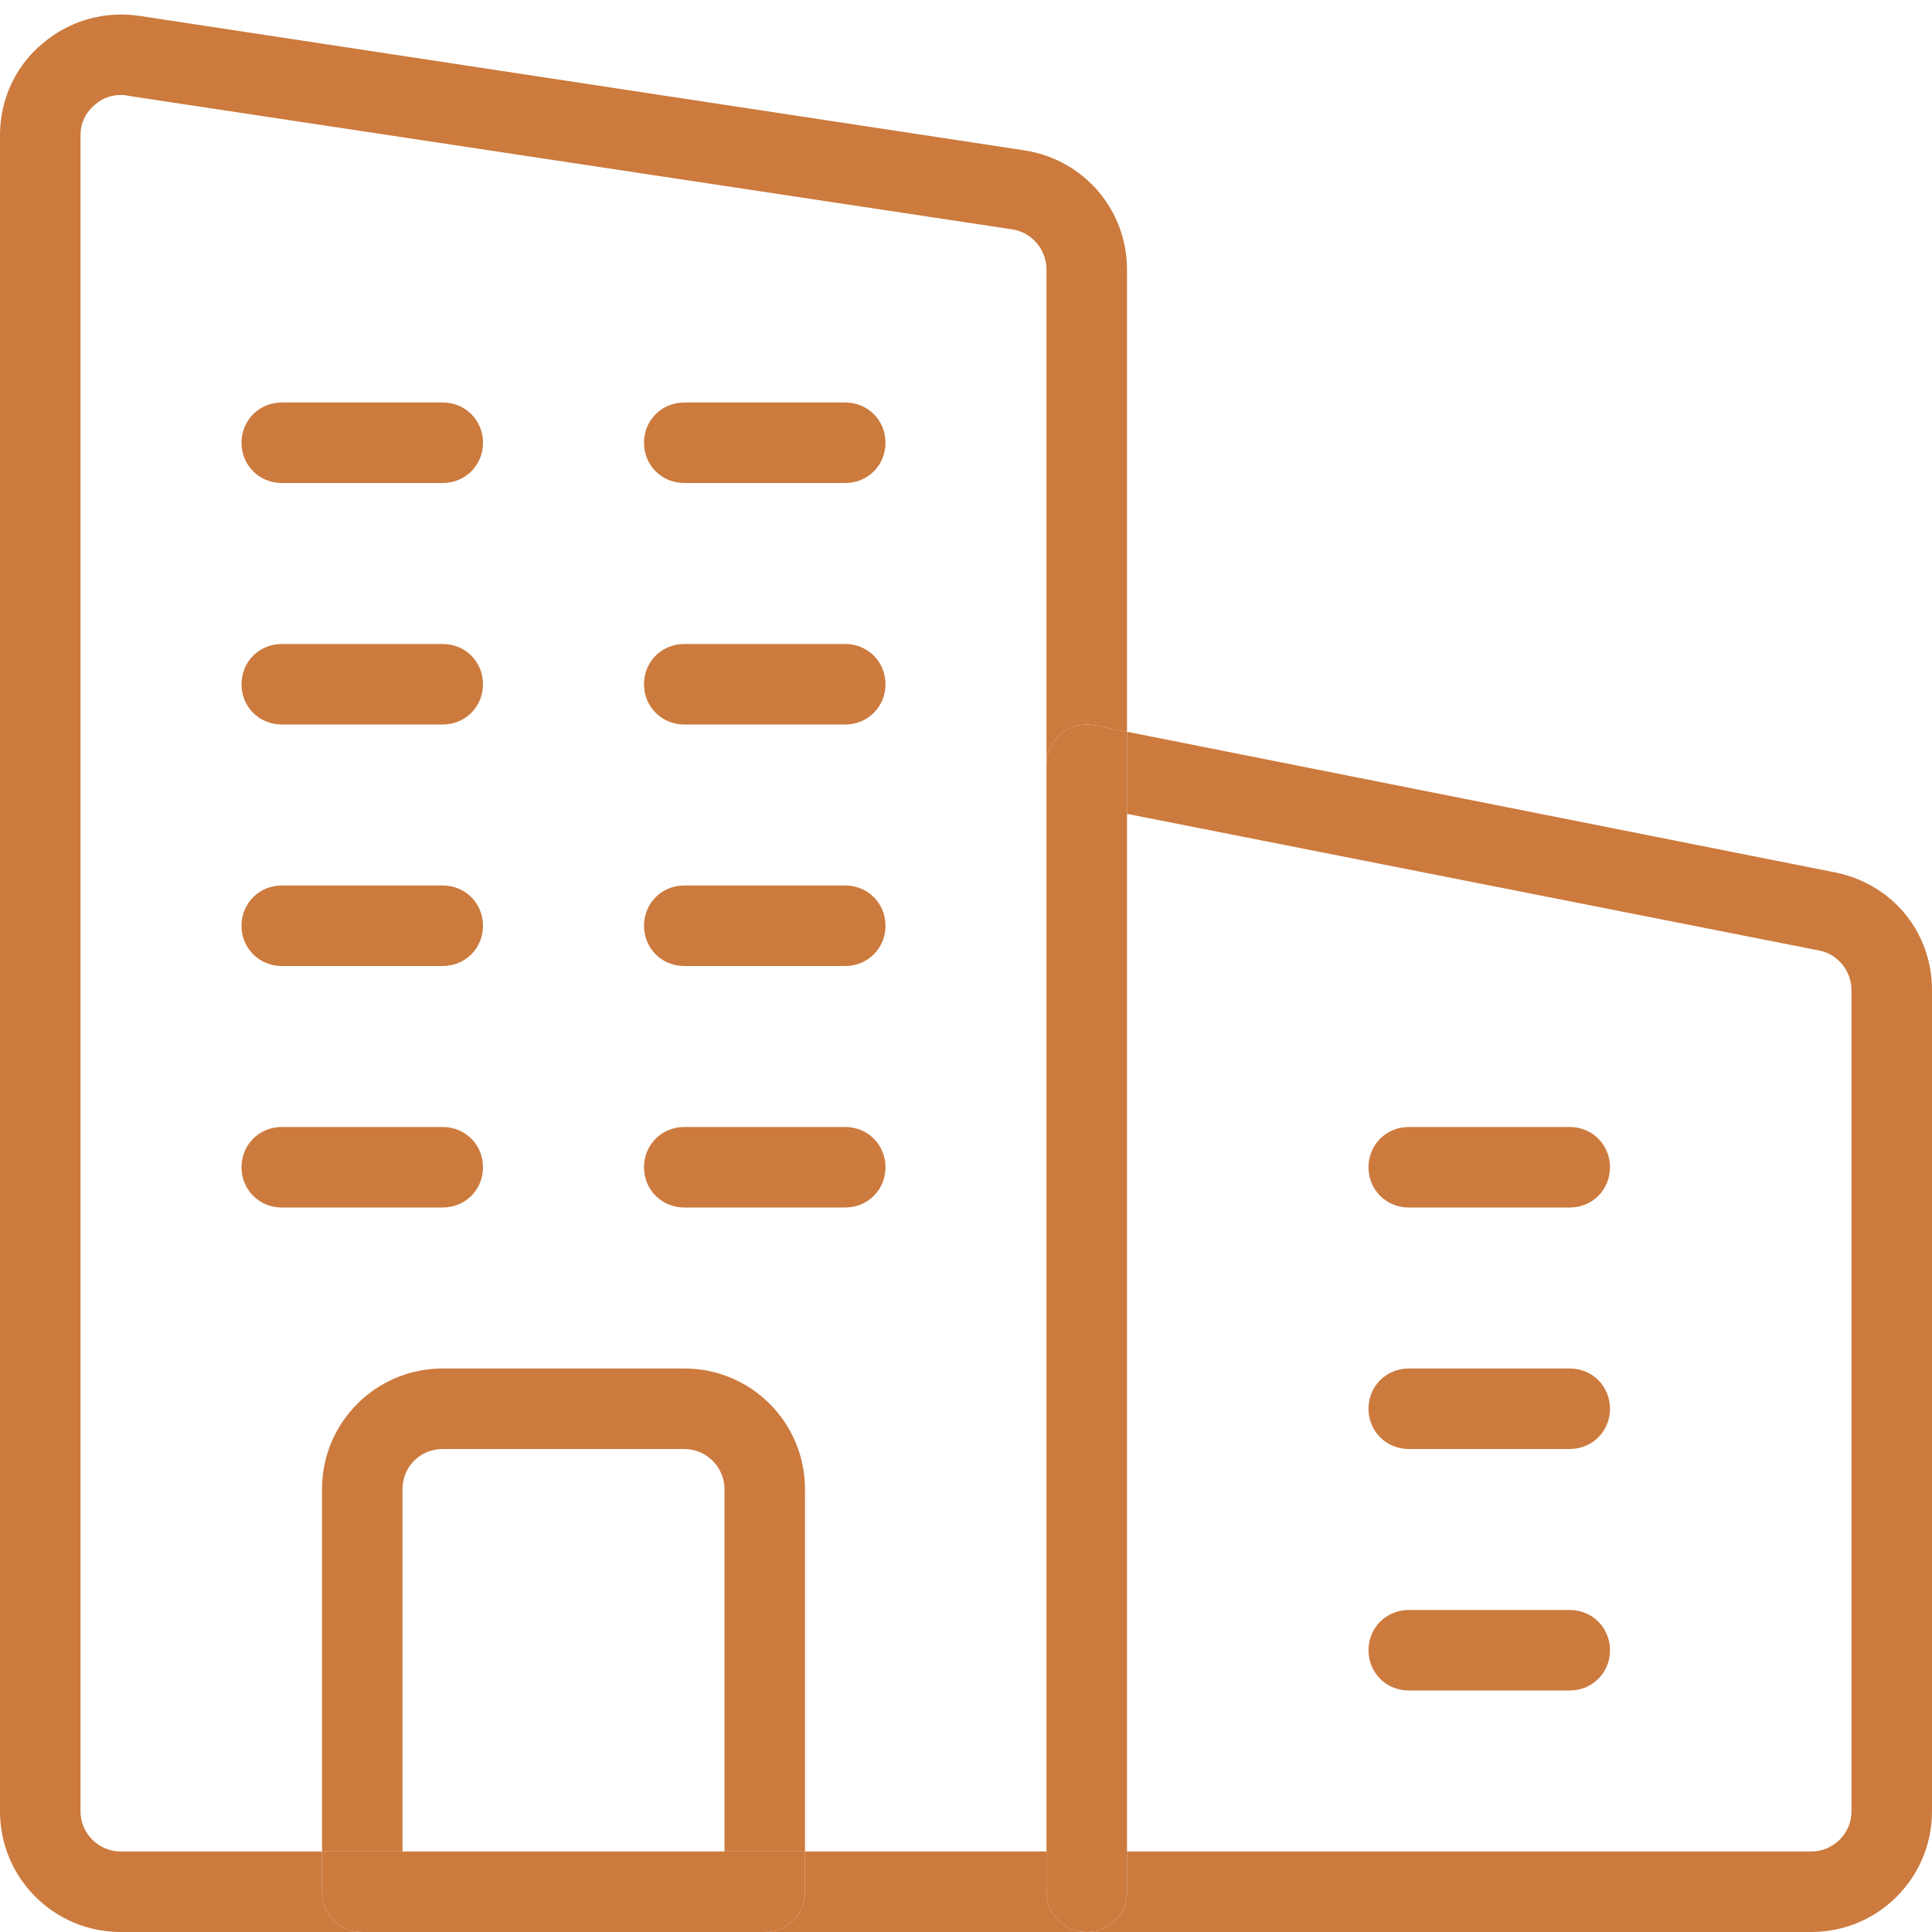
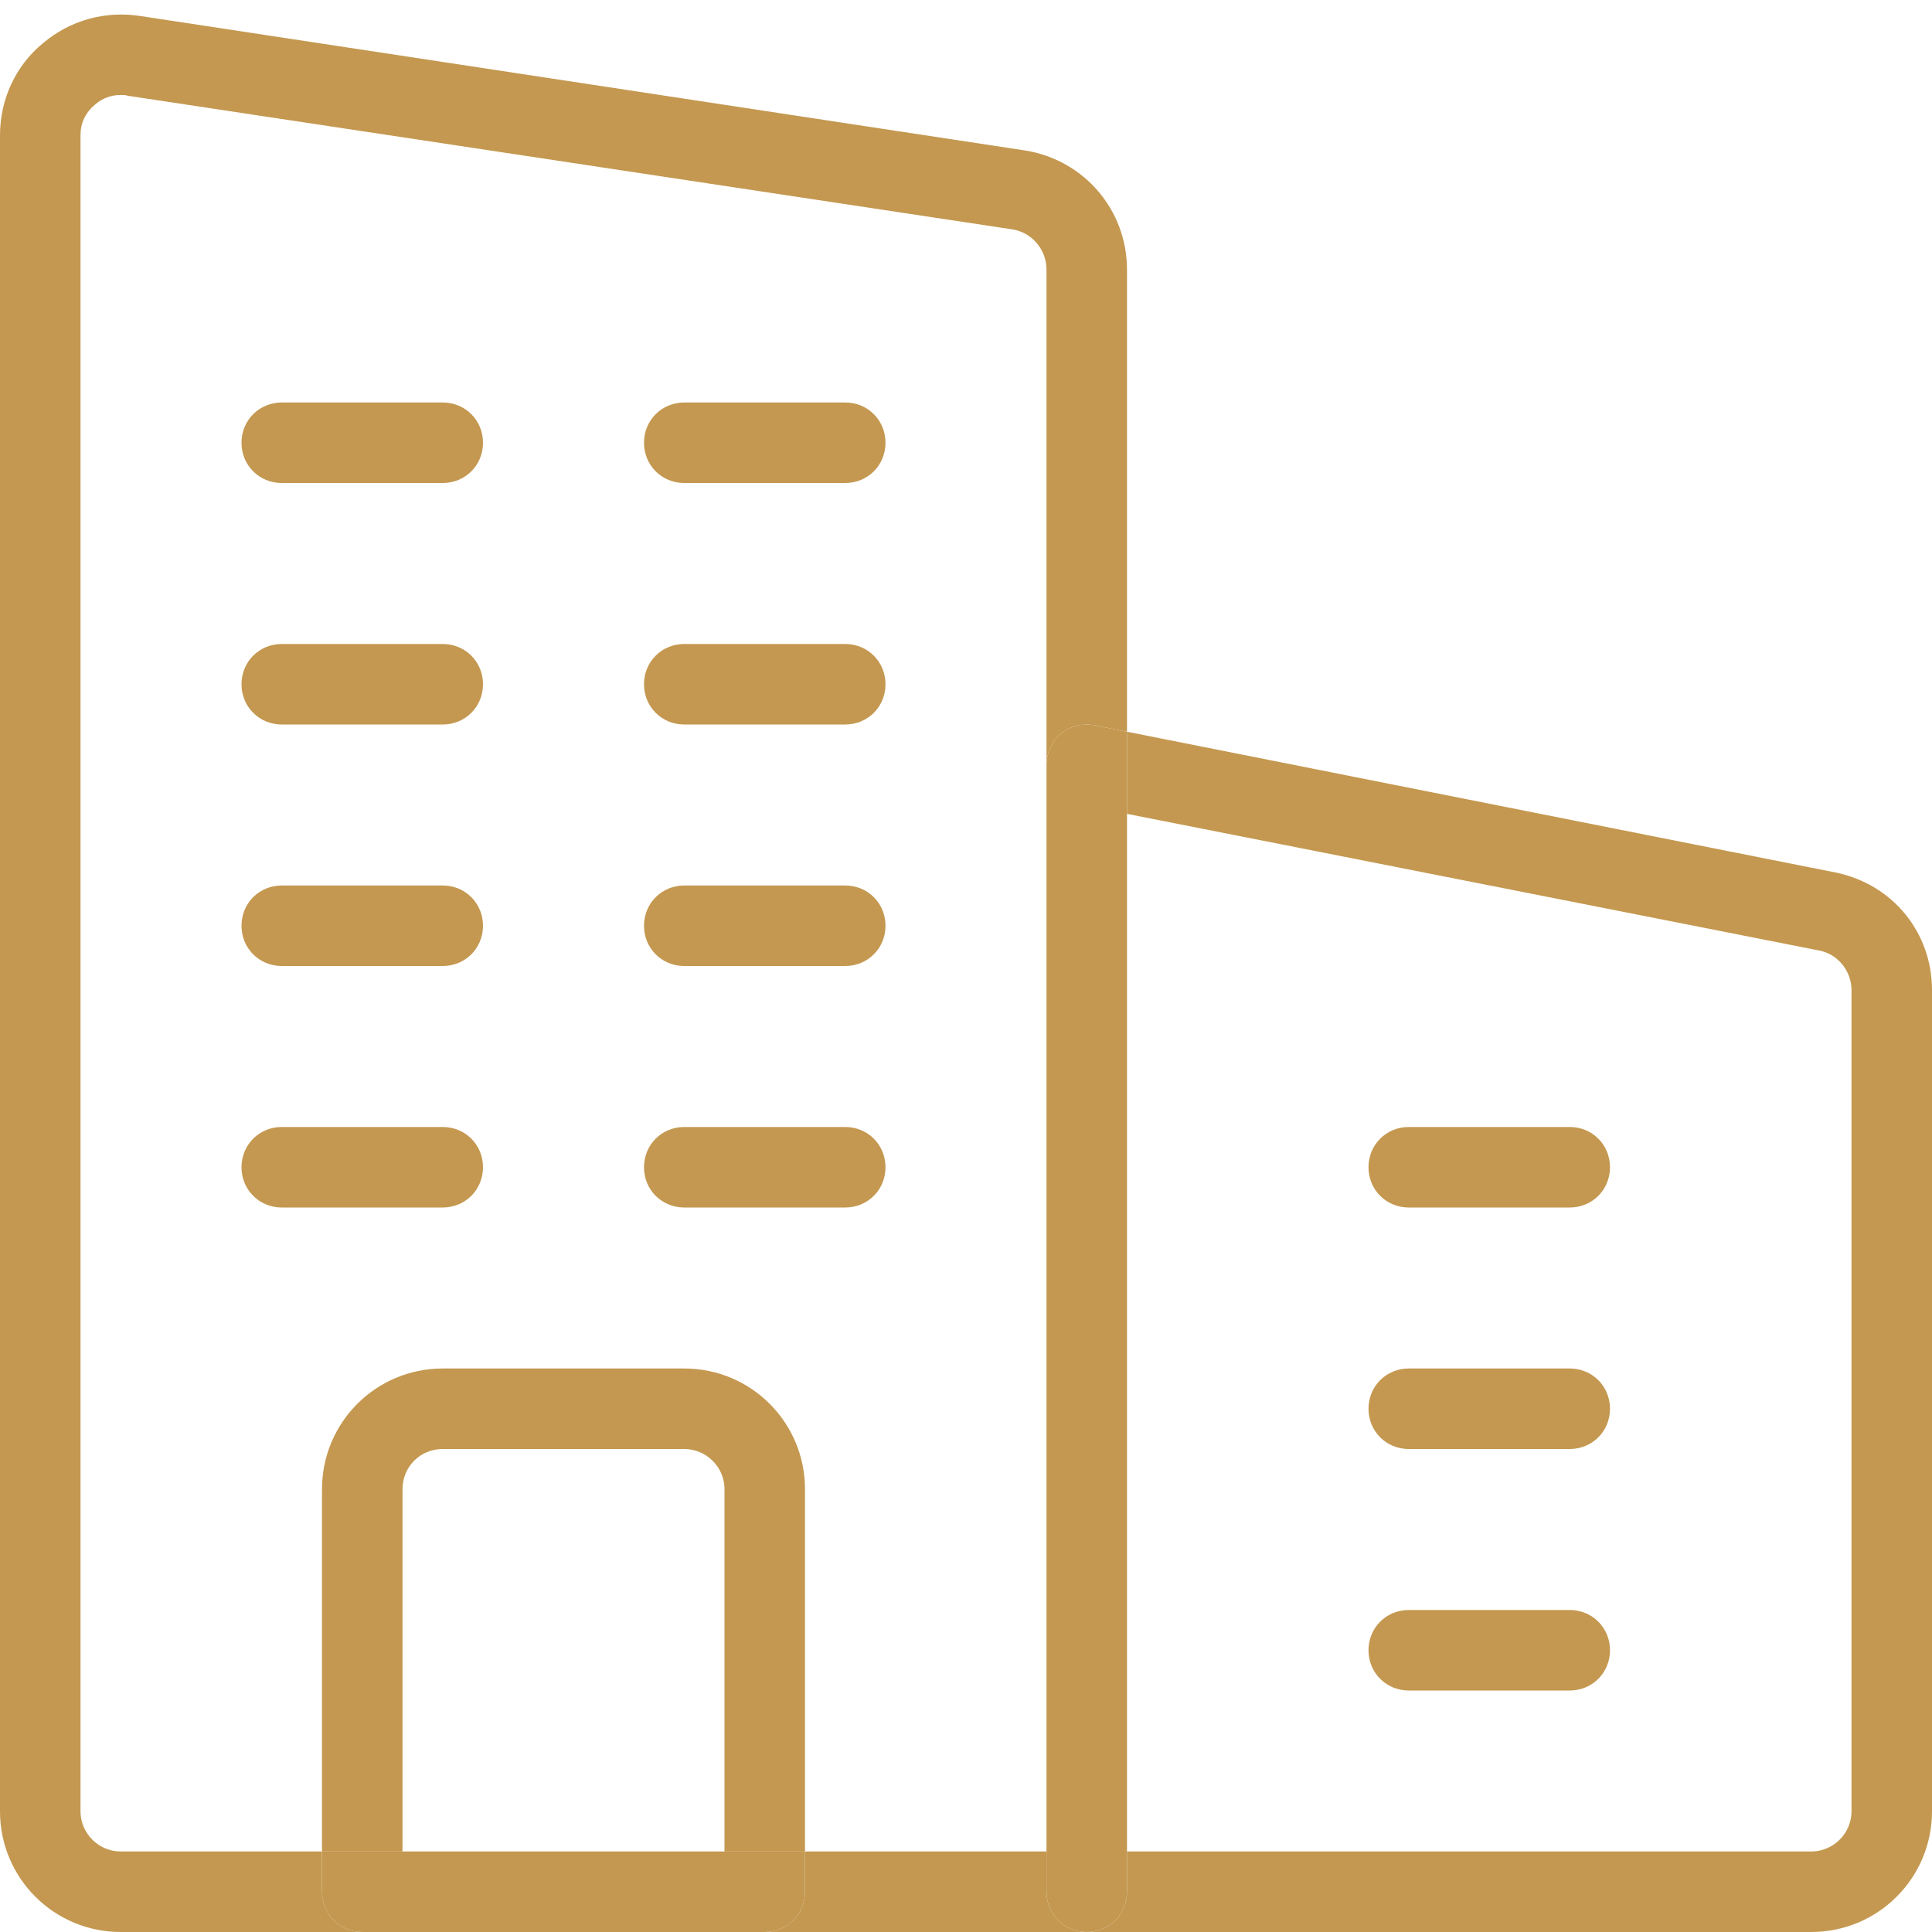
<svg xmlns="http://www.w3.org/2000/svg" version="1.1" width="512" height="512" x="0" y="0" viewBox="0 0 24 24" style="enable-background:new 0 0 512 512" xml:space="preserve">
  <g>
    <g id="XMLID_1_">
-       <path d="m14 9.09 8.81 1.75c.71.15 1.19.75 1.19 1.46v10.2c0 .83-.67 1.5-1.5 1.5h-9c.28 0 .5-.22.5-.5v-.5h8.5c.27 0 .5-.22.5-.5v-10.2c0-.23-.16-.44-.39-.49l-8.61-1.7z" fill="#CC7A3E" data-original="#000000" />
-       <path d="m19.5 14c.28 0 .5.22.5.5s-.22.5-.5.5h-2c-.28 0-.5-.22-.5-.5s.22-.5.5-.5z" fill="#CC7A3E" data-original="#000000" />
-       <path d="m19.5 17c.28 0 .5.22.5.5s-.22.5-.5.5h-2c-.28 0-.5-.22-.5-.5s.22-.5.5-.5z" fill="#CC7A3E" data-original="#000000" />
-       <path d="m19.5 20c.28 0 .5.22.5.5s-.22.5-.5.5h-2c-.28 0-.5-.22-.5-.5s.22-.5.5-.5z" fill="#CC7A3E" data-original="#000000" />
-       <path d="m14 23.5c0 .28-.22.5-.5.5s-.5-.22-.5-.5v-.5-13.5c0-.15.07-.29.18-.39.12-.09.27-.13.42-.1l.4.08v1.02 12.89z" fill="#CC7A3E" data-original="#000000" />
-       <path d="m13 23v.5c0 .28.22.5.5.5h-4c.28 0 .5-.22.5-.5v-.5z" fill="#CC7A3E" data-original="#000000" />
-       <path d="m10.5 5c.28 0 .5.22.5.5s-.22.5-.5.5h-2c-.28 0-.5-.22-.5-.5s.22-.5.5-.5z" fill="#CC7A3E" data-original="#000000" />
-       <path d="m11 8.5c0 .28-.22.5-.5.5h-2c-.28 0-.5-.22-.5-.5s.22-.5.5-.5h2c.28 0 .5.22.5.5z" fill="#CC7A3E" data-original="#000000" />
-       <path d="m10.5 11c.28 0 .5.22.5.5s-.22.5-.5.5h-2c-.28 0-.5-.22-.5-.5s.22-.5.5-.5z" fill="#CC7A3E" data-original="#000000" />
-       <path d="m10.5 14c.28 0 .5.22.5.5s-.22.5-.5.5h-2c-.28 0-.5-.22-.5-.5s.22-.5.5-.5z" fill="#CC7A3E" data-original="#000000" />
-       <path d="m6 14.5c0 .28-.22.5-.5.5h-2c-.28 0-.5-.22-.5-.5s.22-.5.5-.5h2c.28 0 .5.22.5.5z" fill="#CC7A3E" data-original="#000000" />
-       <path d="m5.5 5c.28 0 .5.22.5.5s-.22.5-.5.5h-2c-.28 0-.5-.22-.5-.5s.22-.5.5-.5z" fill="#CC7A3E" data-original="#000000" />
-       <path d="m5.5 8c.28 0 .5.22.5.5s-.22.5-.5.5h-2c-.28 0-.5-.22-.5-.5s.22-.5.5-.5z" fill="#CC7A3E" data-original="#000000" />
-       <path d="m5.5 11c.28 0 .5.22.5.5s-.22.5-.5.5h-2c-.28 0-.5-.22-.5-.5s.22-.5.5-.5z" fill="#CC7A3E" data-original="#000000" />
-       <path d="m9 18.5c0-.28-.23-.5-.5-.5h-3c-.28 0-.5.22-.5.5v4.5h-1v-4.5c0-.83.67-1.5 1.5-1.5h3c.83 0 1.5.67 1.5 1.5v4.5h-1z" fill="#CC7A3E" data-original="#000000" />
-       <path d="m5 23h4 1v.5c0 .28-.22.5-.5.5h-5c-.28 0-.5-.22-.5-.5v-.5z" fill="#CC7A3E" data-original="#000000" />
-       <path d="m1.75.2 10.99 1.67c.73.12 1.26.74 1.26 1.48v5.74l-.4-.08c-.15-.03-.3.01-.42.1-.11.1-.18.24-.18.39v-6.15c0-.25-.18-.46-.42-.5l-10.99-1.66c-.03-.01-.06-.01-.09-.01-.12 0-.23.04-.32.12-.12.1-.18.23-.18.38v20.82c0 .28.23.5.5.5h2.5v.5c0 .28.22.5.5.5h-3c-.83 0-1.5-.67-1.5-1.5v-20.82c0-.44.19-.86.53-1.14.34-.29.78-.41 1.22-.34z" fill="#CC7A3E" data-original="#000000" />
+       <path d="m14 9.09 8.81 1.75c.71.15 1.19.75 1.19 1.46v10.2c0 .83-.67 1.5-1.5 1.5h-9c.28 0 .5-.22.5-.5v-.5h8.5c.27 0 .5-.22.5-.5v-10.2c0-.23-.16-.44-.39-.49l-8.61-1.7z" fill="#C49850" data-original="#000000" />
+       <path d="m19.5 14c.28 0 .5.22.5.5s-.22.5-.5.5h-2c-.28 0-.5-.22-.5-.5s.22-.5.5-.5z" fill="#C49850" data-original="#000000" />
+       <path d="m19.5 17c.28 0 .5.22.5.5s-.22.5-.5.5h-2c-.28 0-.5-.22-.5-.5s.22-.5.5-.5z" fill="#C49850" data-original="#000000" />
+       <path d="m19.5 20c.28 0 .5.22.5.5s-.22.5-.5.5h-2c-.28 0-.5-.22-.5-.5s.22-.5.5-.5z" fill="#C49850" data-original="#000000" />
+       <path d="m14 23.5c0 .28-.22.5-.5.5s-.5-.22-.5-.5v-.5-13.5c0-.15.07-.29.18-.39.12-.09.27-.13.42-.1l.4.08v1.02 12.89z" fill="#C49850" data-original="#000000" />
+       <path d="m13 23v.5c0 .28.22.5.5.5h-4c.28 0 .5-.22.5-.5v-.5z" fill="#C49850" data-original="#000000" />
+       <path d="m10.5 5c.28 0 .5.22.5.5s-.22.5-.5.5h-2c-.28 0-.5-.22-.5-.5s.22-.5.5-.5z" fill="#C49850" data-original="#000000" />
+       <path d="m11 8.5c0 .28-.22.5-.5.5h-2c-.28 0-.5-.22-.5-.5s.22-.5.5-.5h2c.28 0 .5.22.5.5z" fill="#C49850" data-original="#000000" />
+       <path d="m10.5 11c.28 0 .5.22.5.5s-.22.5-.5.5h-2c-.28 0-.5-.22-.5-.5s.22-.5.5-.5z" fill="#C49850" data-original="#000000" />
+       <path d="m10.5 14c.28 0 .5.22.5.5s-.22.5-.5.5h-2c-.28 0-.5-.22-.5-.5s.22-.5.5-.5z" fill="#C49850" data-original="#000000" />
+       <path d="m6 14.5c0 .28-.22.5-.5.5h-2c-.28 0-.5-.22-.5-.5s.22-.5.5-.5h2c.28 0 .5.22.5.5z" fill="#C49850" data-original="#000000" />
+       <path d="m5.5 5c.28 0 .5.22.5.5s-.22.5-.5.5h-2c-.28 0-.5-.22-.5-.5s.22-.5.5-.5z" fill="#C49850" data-original="#000000" />
+       <path d="m5.5 8c.28 0 .5.22.5.5s-.22.5-.5.5h-2c-.28 0-.5-.22-.5-.5s.22-.5.5-.5z" fill="#C49850" data-original="#000000" />
+       <path d="m5.5 11c.28 0 .5.22.5.5s-.22.5-.5.5h-2c-.28 0-.5-.22-.5-.5s.22-.5.5-.5z" fill="#C49850" data-original="#000000" />
+       <path d="m9 18.5c0-.28-.23-.5-.5-.5h-3c-.28 0-.5.22-.5.5v4.5h-1v-4.5c0-.83.67-1.5 1.5-1.5h3c.83 0 1.5.67 1.5 1.5v4.5h-1z" fill="#C49850" data-original="#000000" />
+       <path d="m5 23h4 1v.5c0 .28-.22.5-.5.5h-5c-.28 0-.5-.22-.5-.5v-.5z" fill="#C49850" data-original="#000000" />
+       <path d="m1.75.2 10.99 1.67c.73.12 1.26.74 1.26 1.48v5.74l-.4-.08c-.15-.03-.3.01-.42.1-.11.1-.18.24-.18.39v-6.15c0-.25-.18-.46-.42-.5l-10.99-1.66c-.03-.01-.06-.01-.09-.01-.12 0-.23.04-.32.12-.12.1-.18.23-.18.38v20.82c0 .28.23.5.5.5h2.5v.5c0 .28.22.5.5.5h-3c-.83 0-1.5-.67-1.5-1.5v-20.82c0-.44.19-.86.53-1.14.34-.29.78-.41 1.22-.34z" fill="#C49850" data-original="#000000" />
    </g>
  </g>
</svg>
